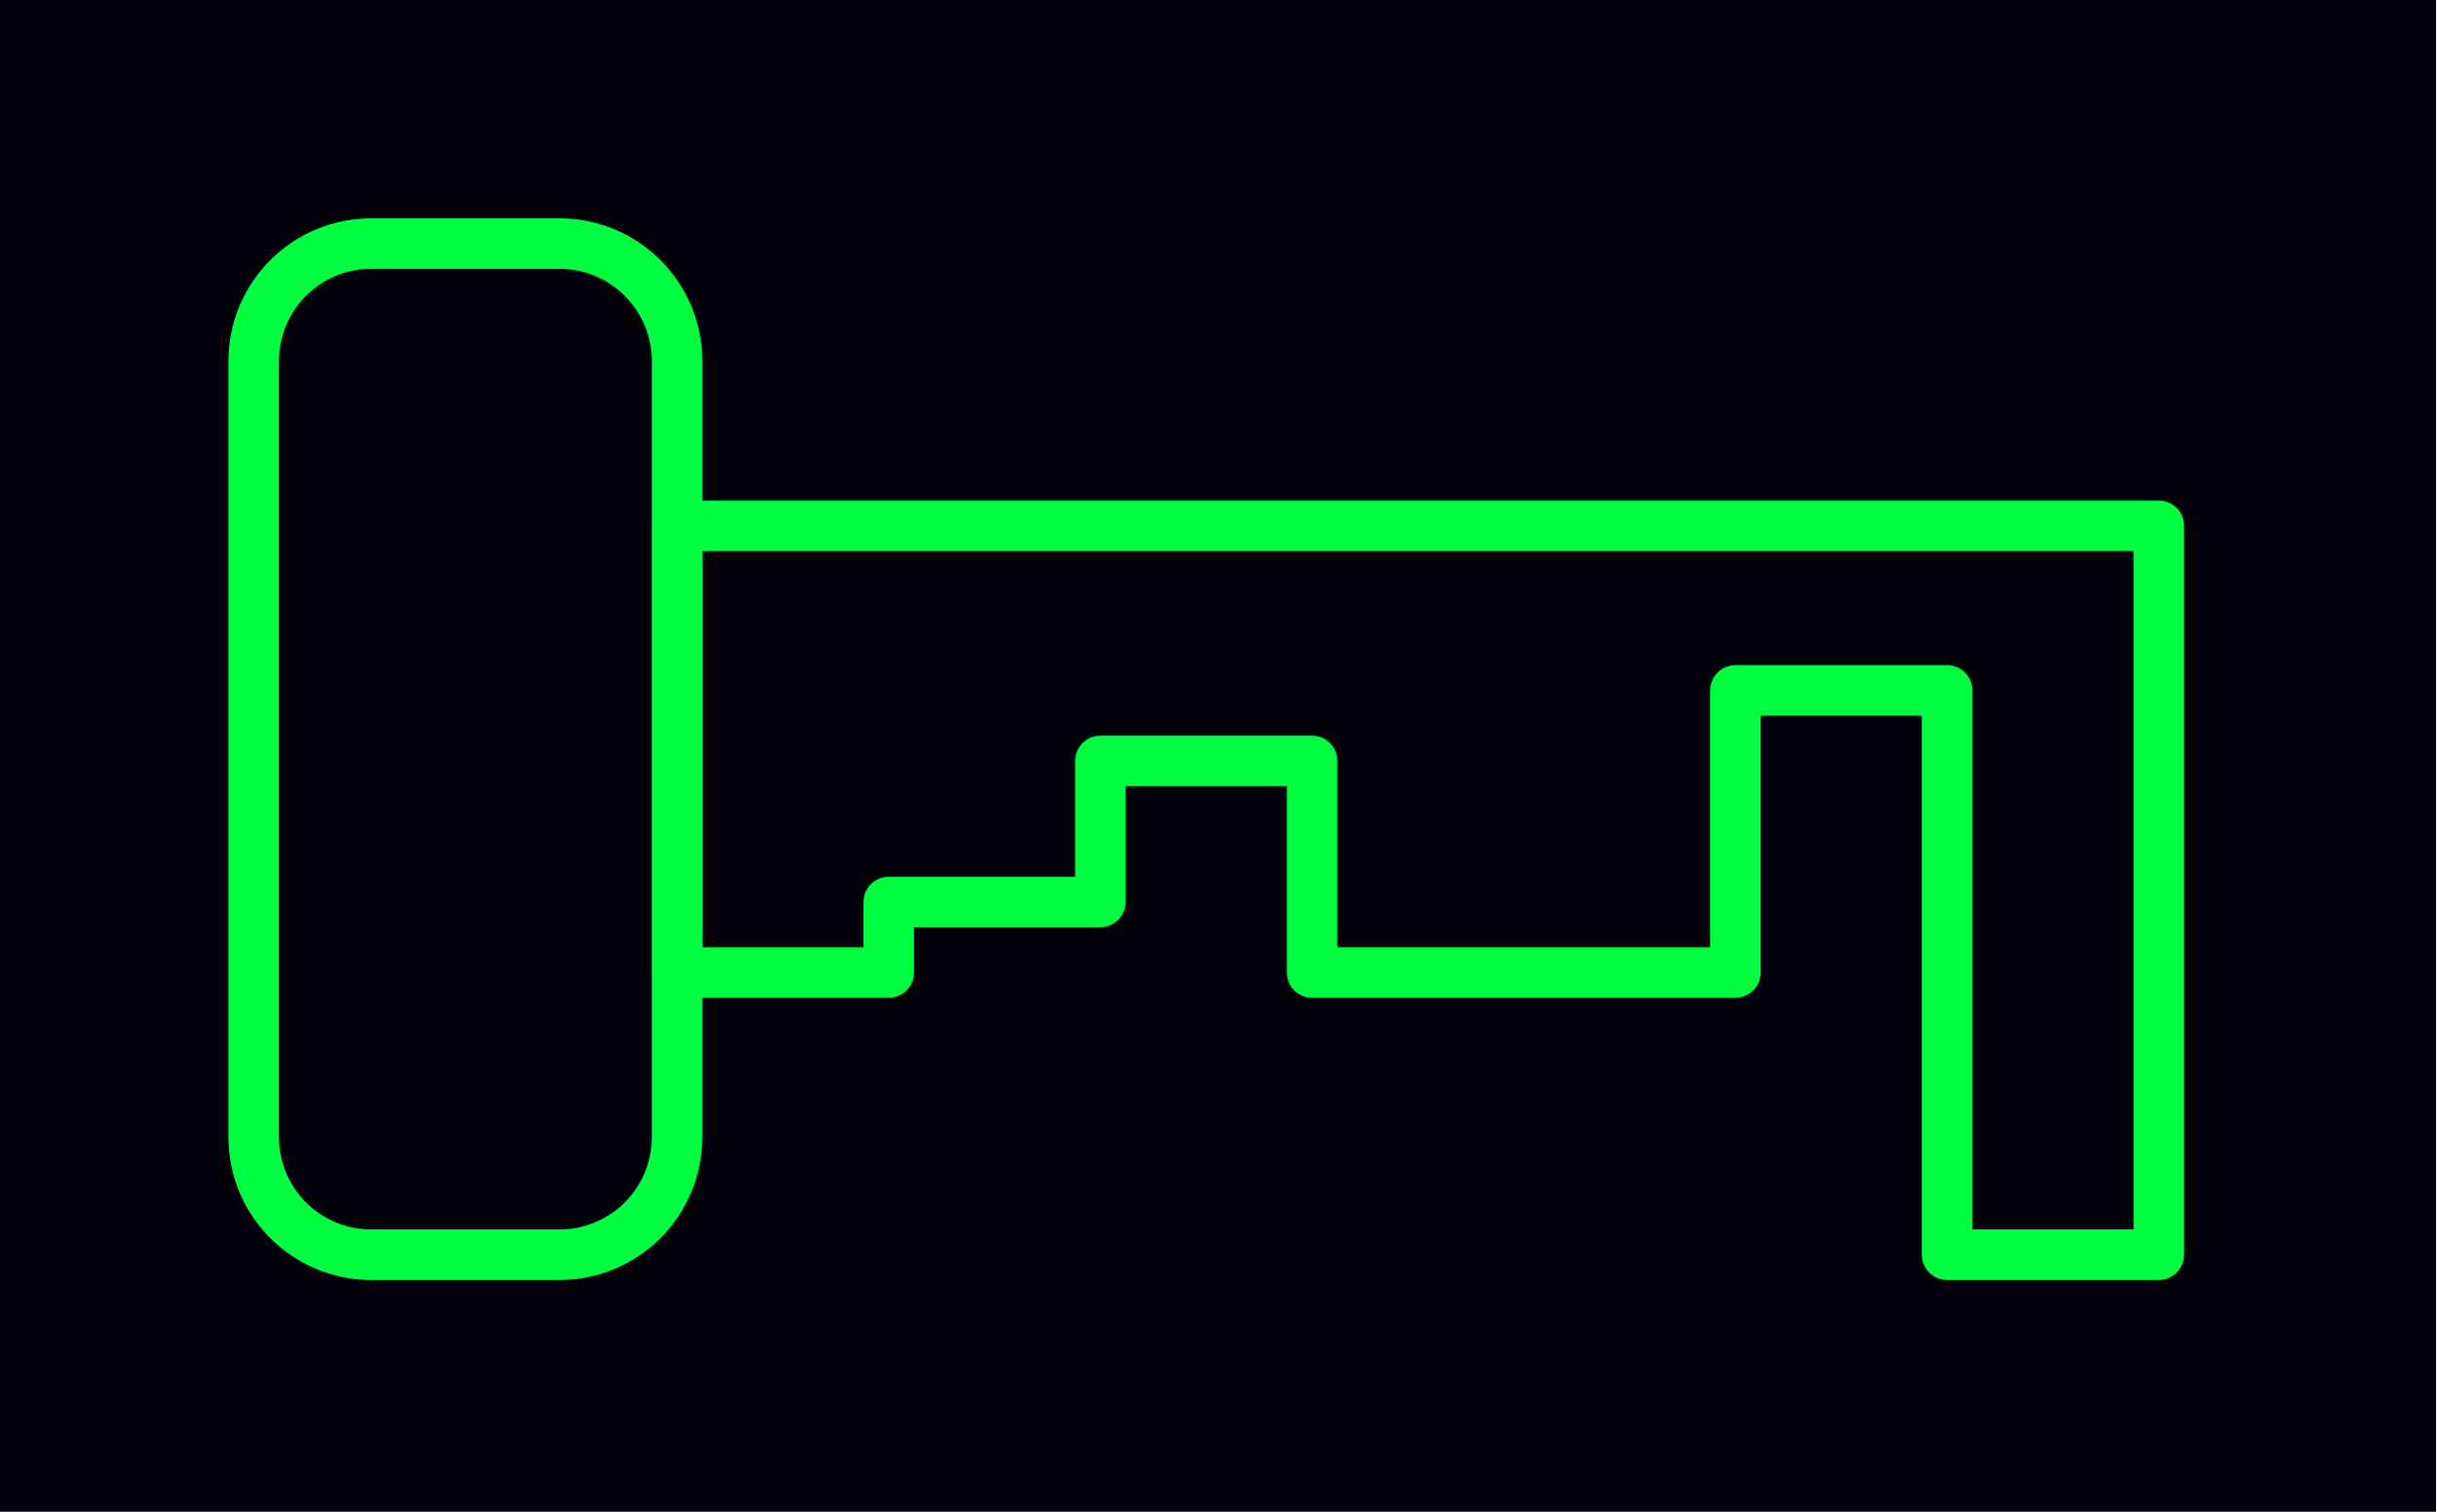
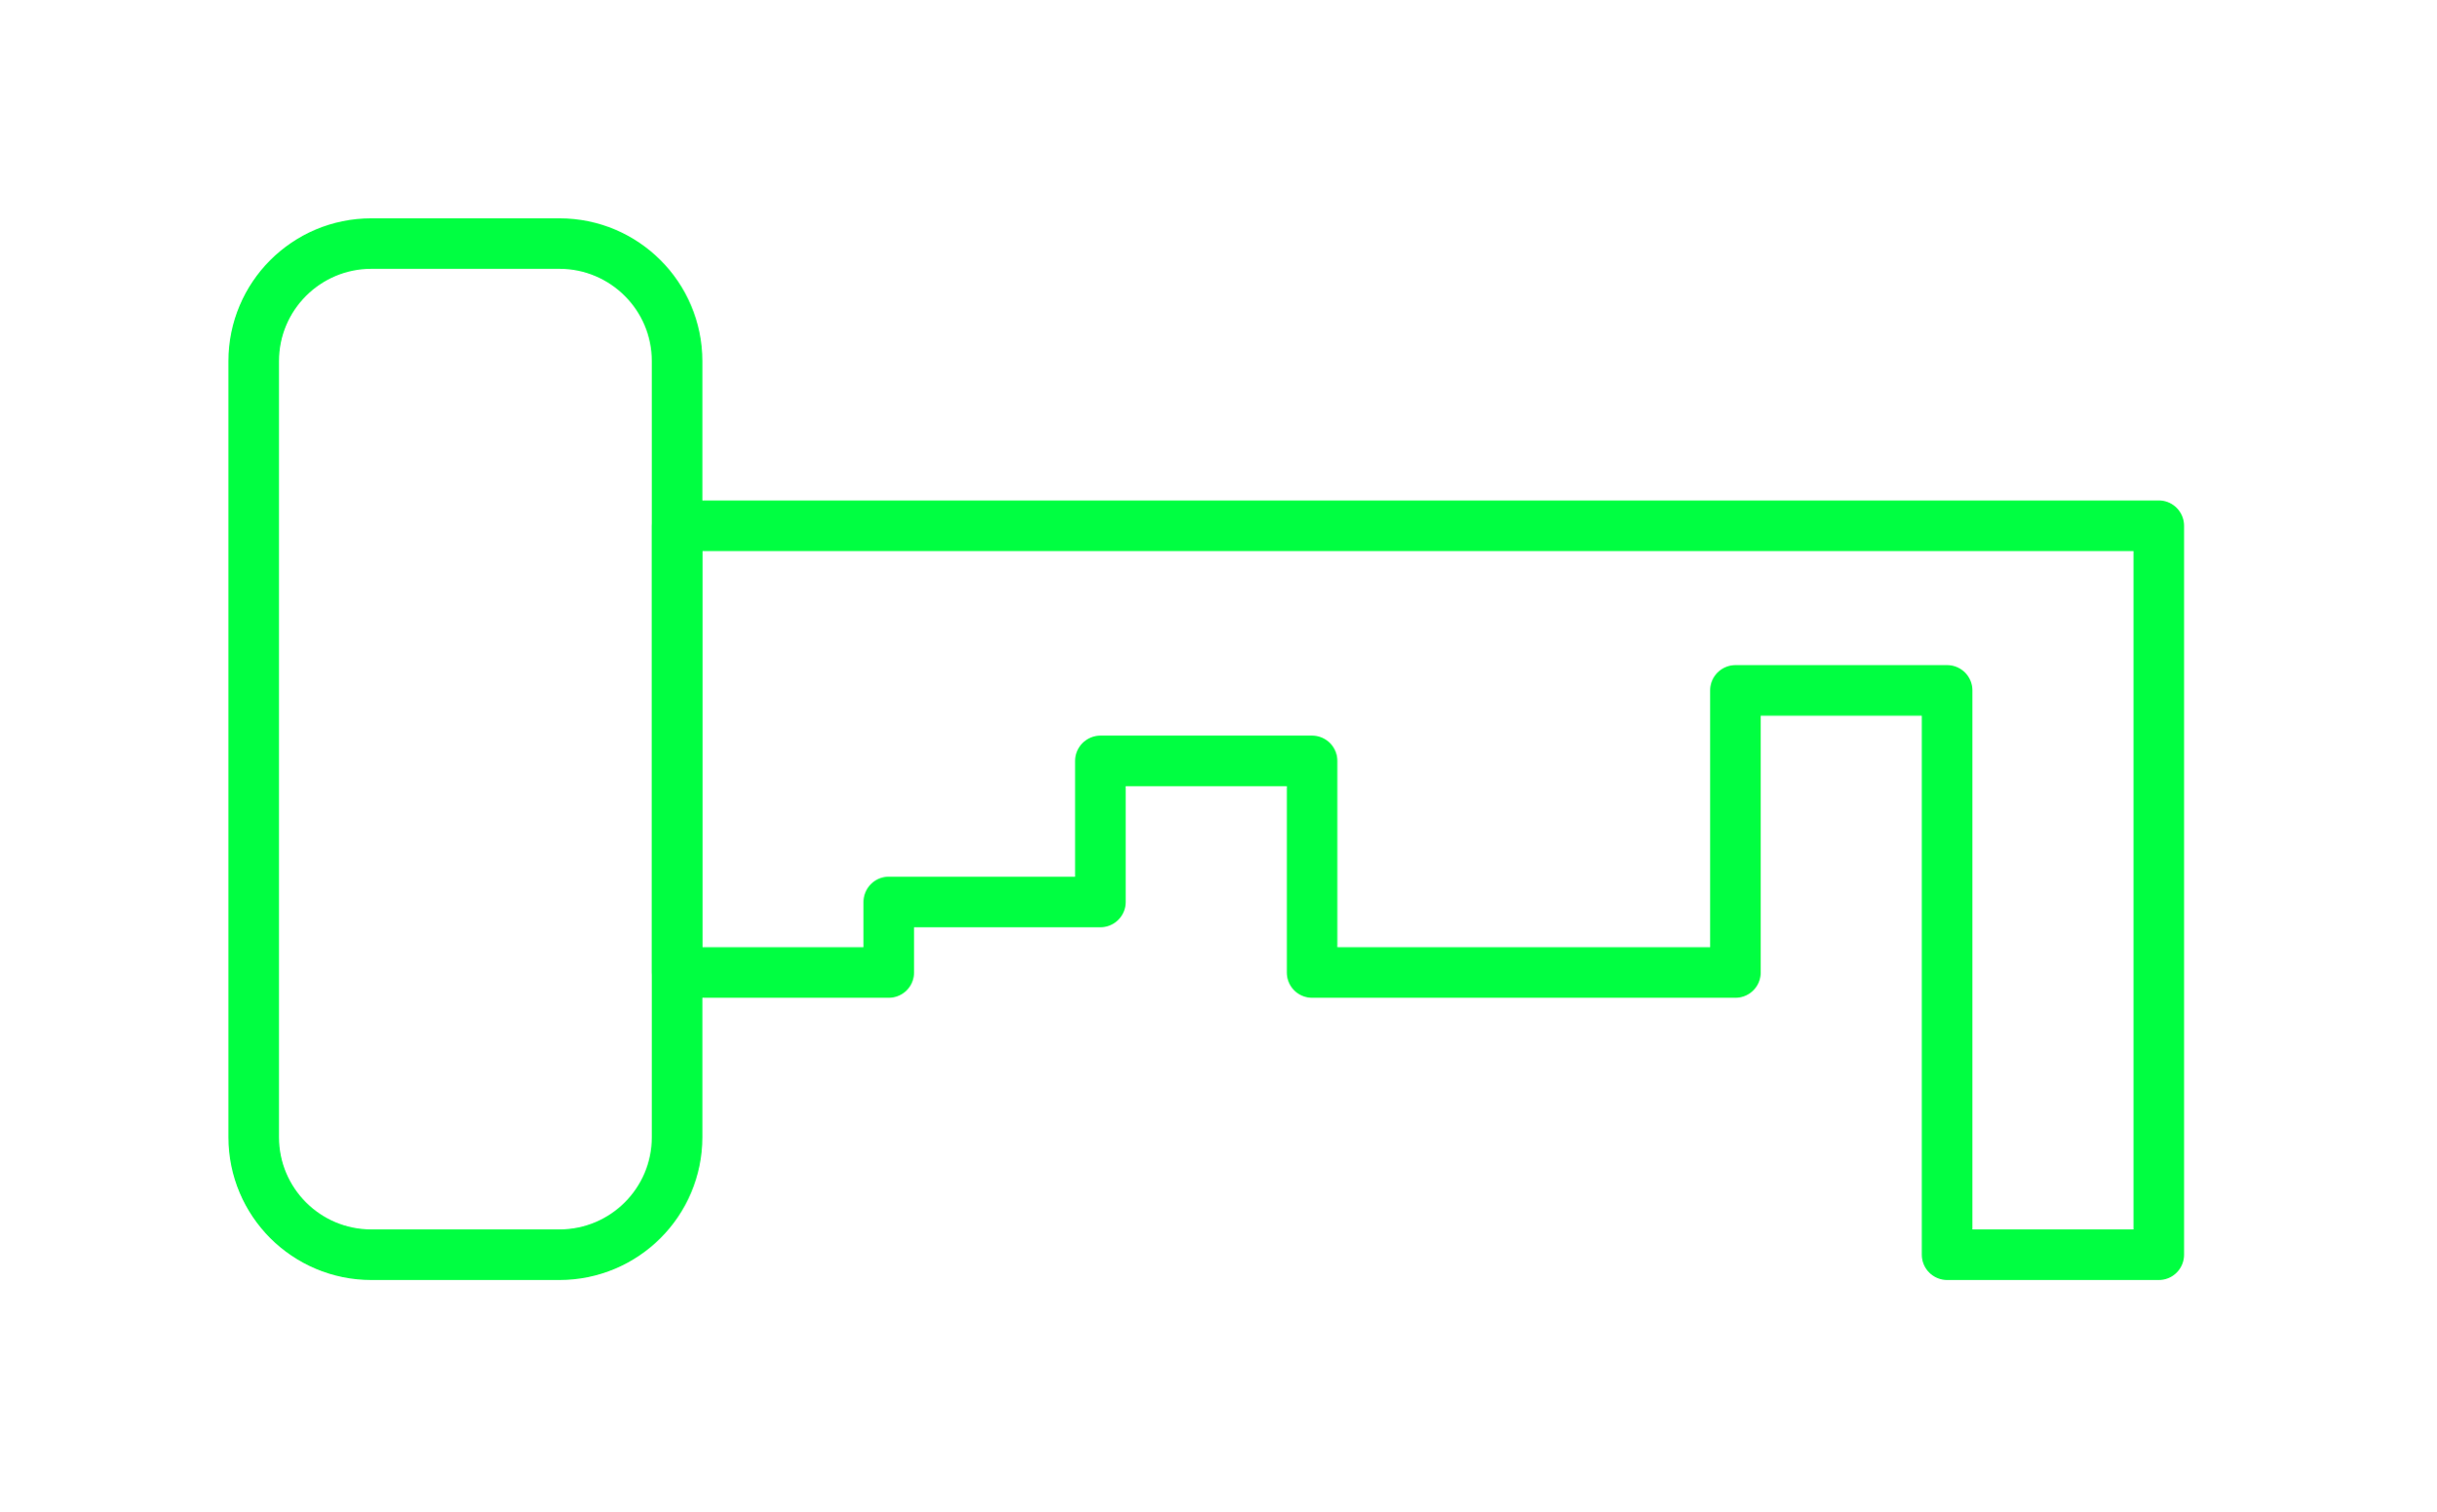
<svg xmlns="http://www.w3.org/2000/svg" width="290" height="180" viewBox="50 24 145 90">
-   <rect x="50" y="24" width="145" height="90" fill="#03020A" />
  <g transform="scale(0.7)" stroke="#00FF41" stroke-width="4.3" fill="none" stroke-linejoin="round" stroke-linecap="round">
    <rect x="93" y="55" width="36" height="86" rx="10" />
    <path d="M129,79 L255,79 L255,141 L237,141 L237,93 L219,93 L219,117 L201,117 L183,117 L183,99 L165,99 L165,111 L147,111 L147,117 L129,117 Z" />
  </g>
</svg>
